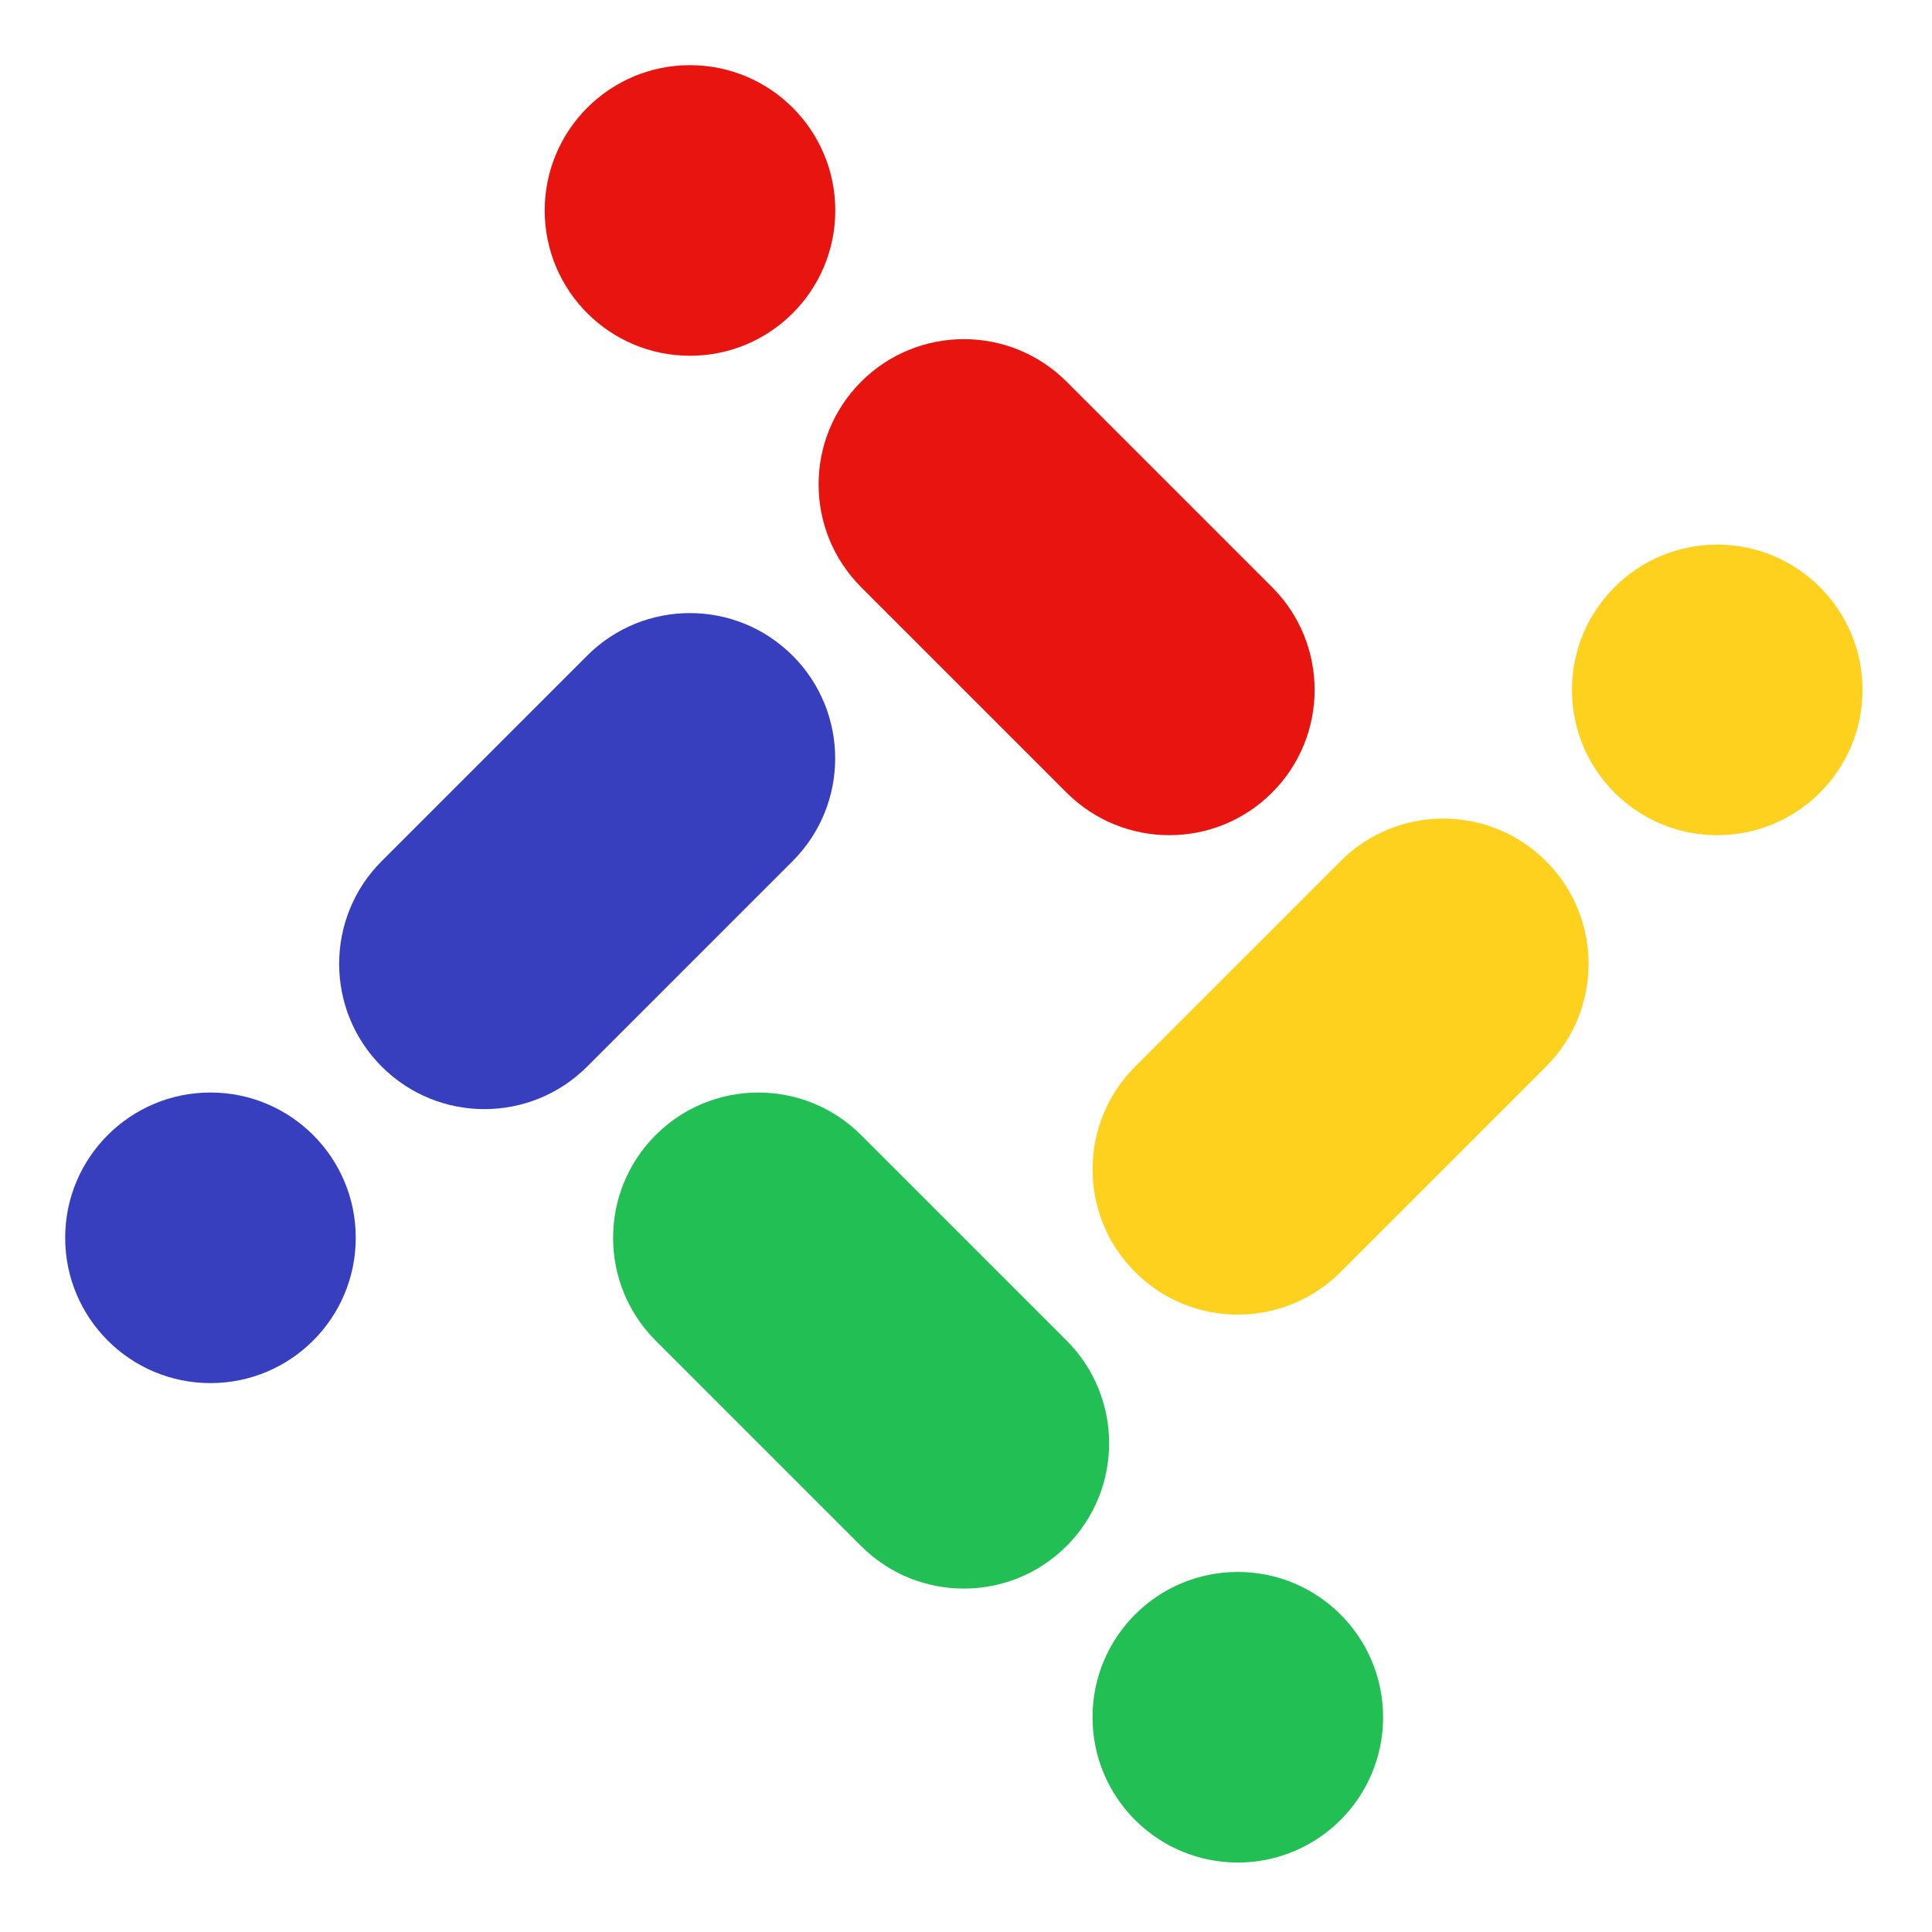
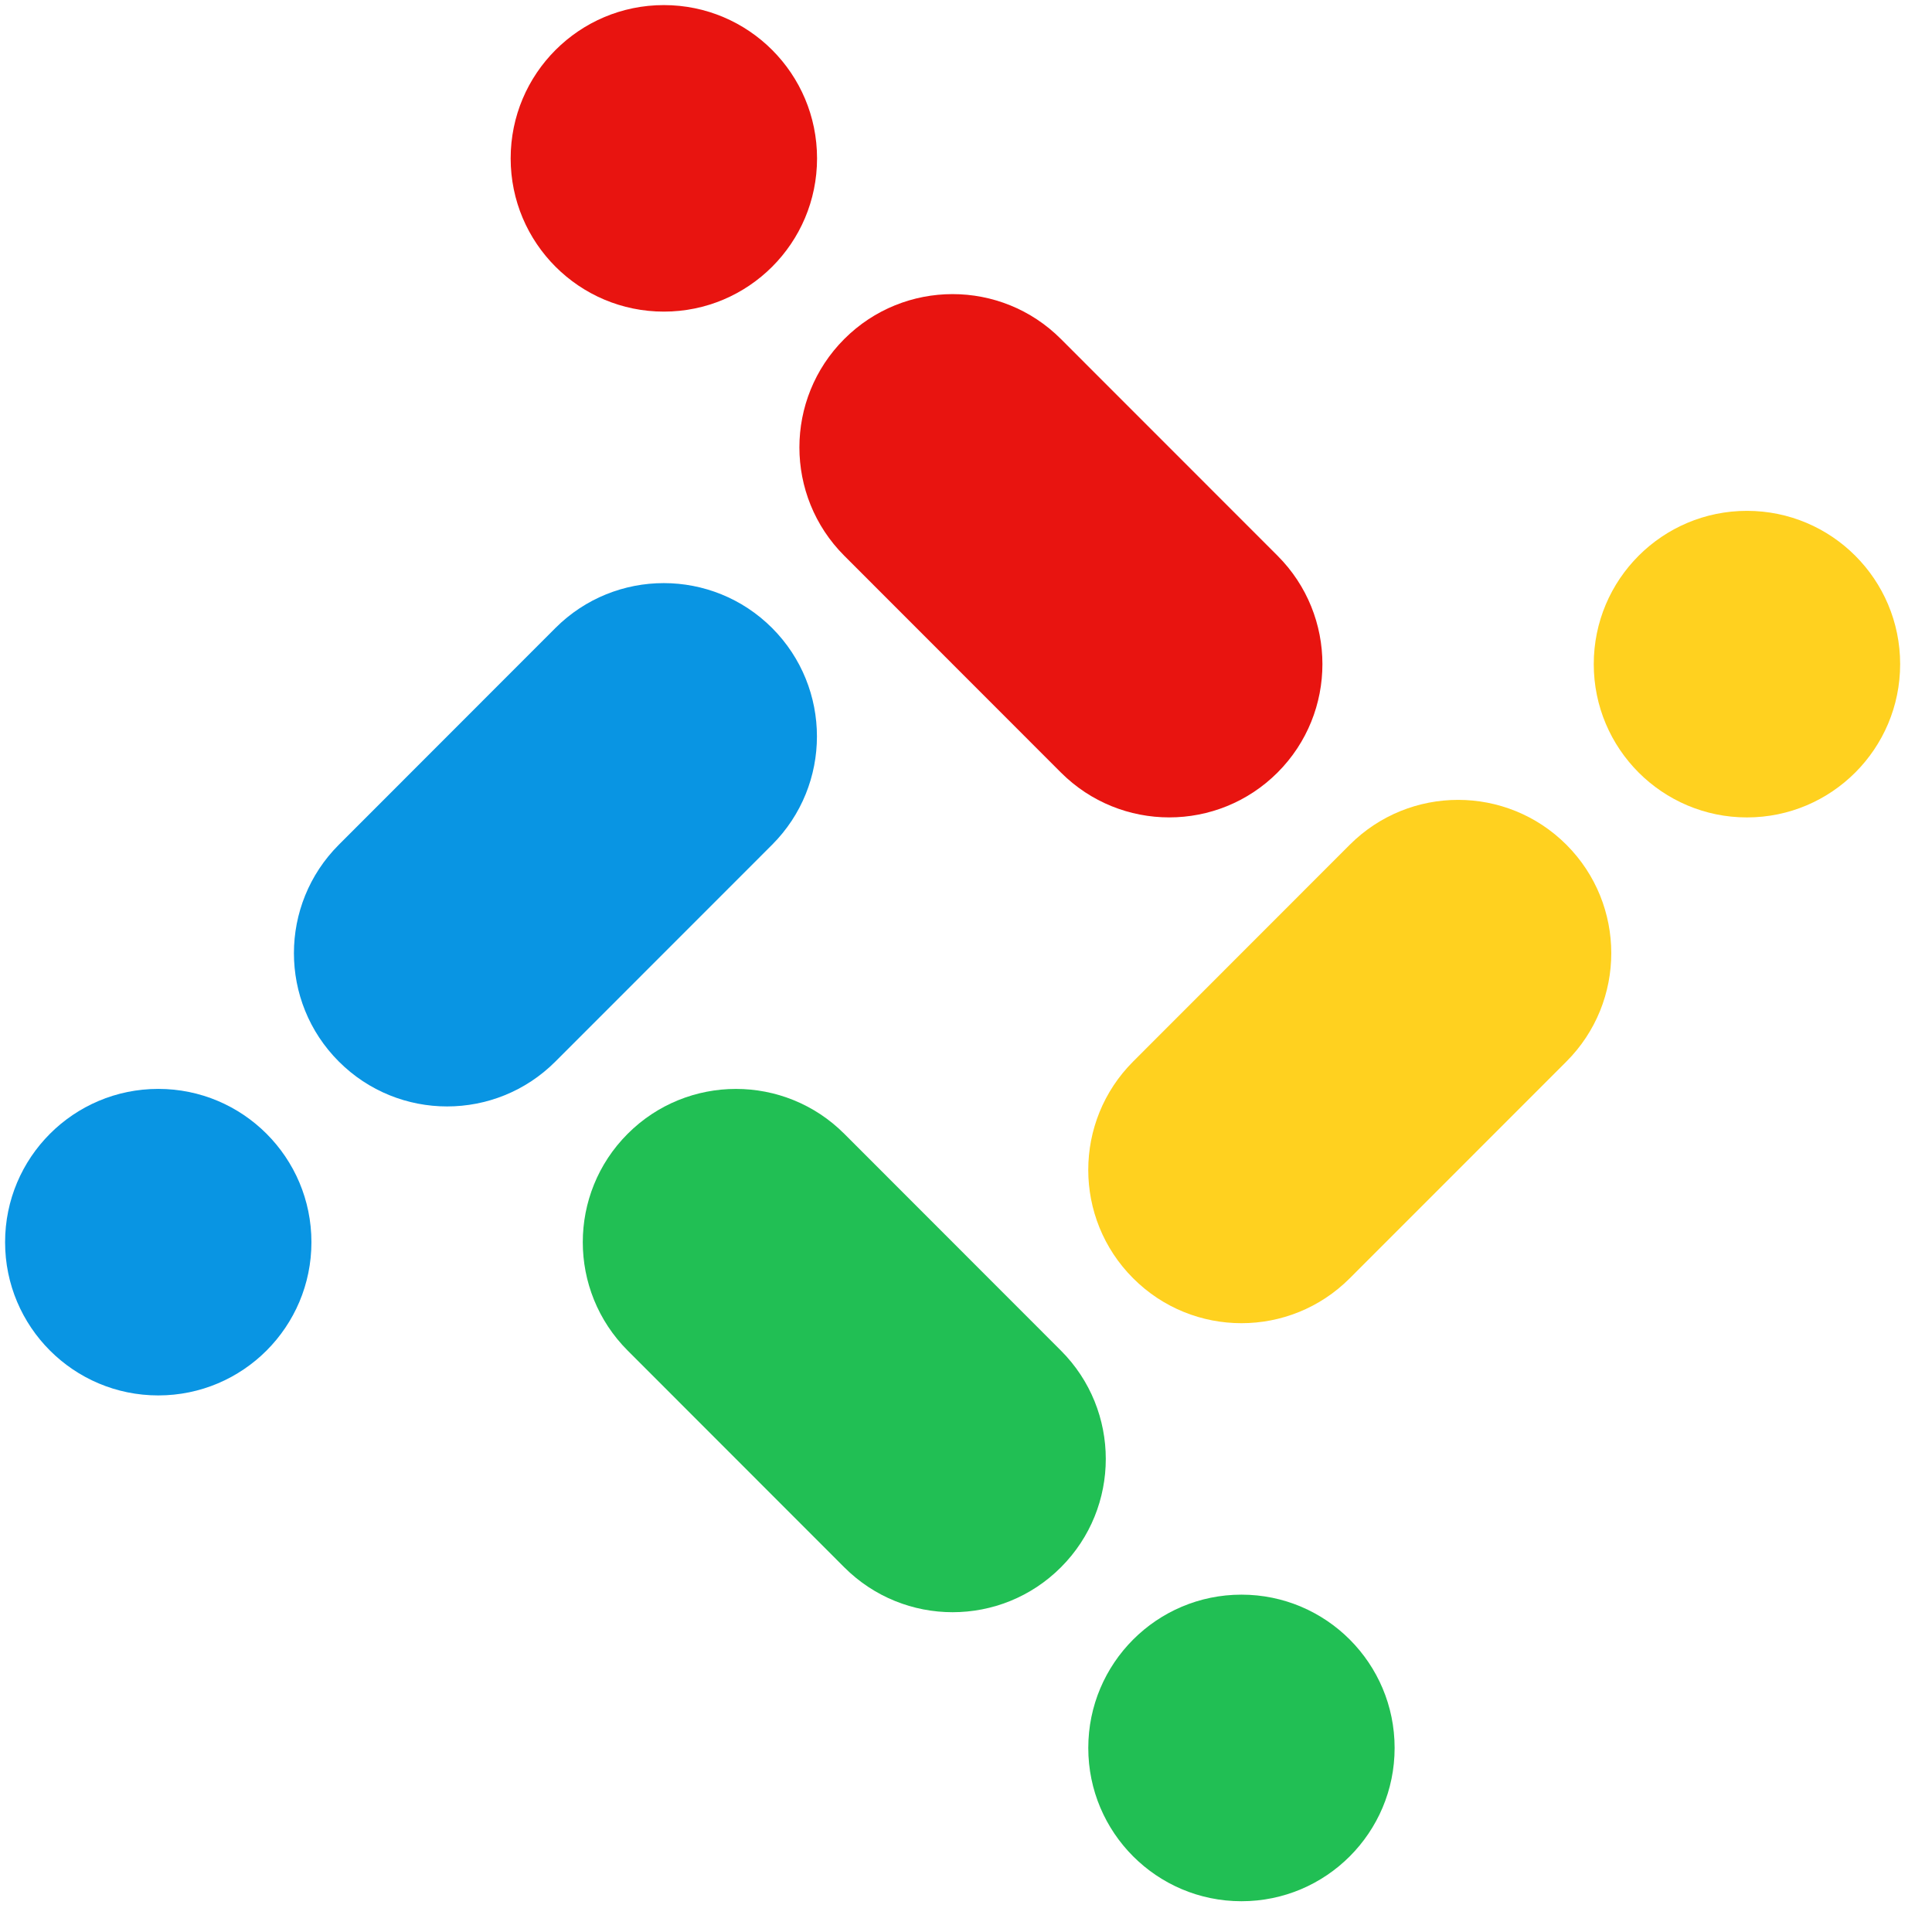
- <svg xmlns="http://www.w3.org/2000/svg" width="64" height="64" viewBox="0 0 64 64" fill="none">
-   <ellipse cx="22.857" cy="6.972" rx="4.813" ry="4.813" fill="#E81410" />
-   <ellipse cx="56.886" cy="22.854" rx="4.813" ry="4.813" fill="#FFD11F" />
-   <ellipse cx="6.972" cy="41.004" rx="4.813" ry="4.813" fill="#373FBF" />
-   <ellipse cx="41.004" cy="56.886" rx="4.813" ry="4.813" fill="#21BF54" />
-   <rect x="25.123" y="16.048" width="9.626" height="19.251" rx="4.813" transform="rotate(-45 25.1228 16.0476)" fill="#E81410" />
-   <rect x="47.811" y="25.123" width="9.626" height="19.251" rx="4.813" transform="rotate(45 47.8107 25.1228)" fill="#FFD11F" />
-   <rect x="16.048" y="38.736" width="9.626" height="19.251" rx="4.813" transform="rotate(-135 16.0476 38.7355)" fill="#373FBF" />
-   <rect x="38.736" y="47.811" width="9.626" height="19.251" rx="4.813" transform="rotate(135 38.7355 47.8107)" fill="#21BF54" />
+ <svg xmlns="http://www.w3.org/2000/svg" width="41" height="41" viewBox="0 0 41 41" fill="none">
+   <path d="M14.088 6.613C15.883 6.613 17.339 5.157 17.339 3.361C17.339 1.564 15.883 0.108 14.088 0.108C12.293 0.108 10.837 1.564 10.837 3.361C10.837 5.157 12.293 6.613 14.088 6.613Z" fill="#E81410" />
+   <path d="M37.073 17.347C38.868 17.347 40.324 15.89 40.324 14.094C40.324 12.297 38.868 10.841 37.073 10.841C35.278 10.841 33.822 12.297 33.822 14.094C33.822 15.89 35.278 17.347 37.073 17.347Z" fill="#FFD11F" />
+   <path d="M3.359 29.613C5.154 29.613 6.609 28.157 6.609 26.361C6.609 24.564 5.154 23.108 3.359 23.108C1.563 23.108 0.108 24.564 0.108 26.361C0.108 28.157 1.563 29.613 3.359 29.613Z" fill="#0995E3" />
+   <path d="M26.346 40.347C28.141 40.347 29.596 38.891 29.596 37.094C29.596 35.298 28.141 33.841 26.346 33.841C24.55 33.841 23.095 35.298 23.095 37.094C23.095 38.891 24.55 40.347 26.346 40.347Z" fill="#21BF54" />
+   <path d="M22.514 7.194C21.245 5.924 19.186 5.924 17.917 7.194C16.647 8.464 16.647 10.524 17.917 11.794L22.514 16.394C23.784 17.664 25.842 17.664 27.112 16.394C28.381 15.124 28.381 13.064 27.112 11.794L22.514 7.194Z" fill="#E81410" />
+   <path d="M33.242 22.527C34.511 21.257 34.511 19.198 33.242 17.927C31.972 16.657 29.914 16.657 28.644 17.927L24.047 22.527C22.777 23.798 22.777 25.857 24.047 27.127C25.316 28.398 27.375 28.398 28.644 27.127L33.242 22.527Z" fill="#FFD11F" />
+   <path d="M7.19 17.927C5.92 19.198 5.92 21.257 7.19 22.527C8.459 23.798 10.518 23.798 11.787 22.527L16.385 17.927C17.654 16.657 17.654 14.598 16.385 13.327C15.115 12.057 13.057 12.057 11.787 13.327L7.19 17.927Z" fill="#0995E3" />
+   <path d="M17.917 33.261C19.187 34.531 21.245 34.531 22.514 33.261C23.784 31.991 23.784 29.931 22.514 28.661L17.917 24.061C16.648 22.791 14.589 22.791 13.32 24.061C12.05 25.331 12.05 27.39 13.32 28.661L17.917 33.261Z" fill="#21BF54" />
</svg>
